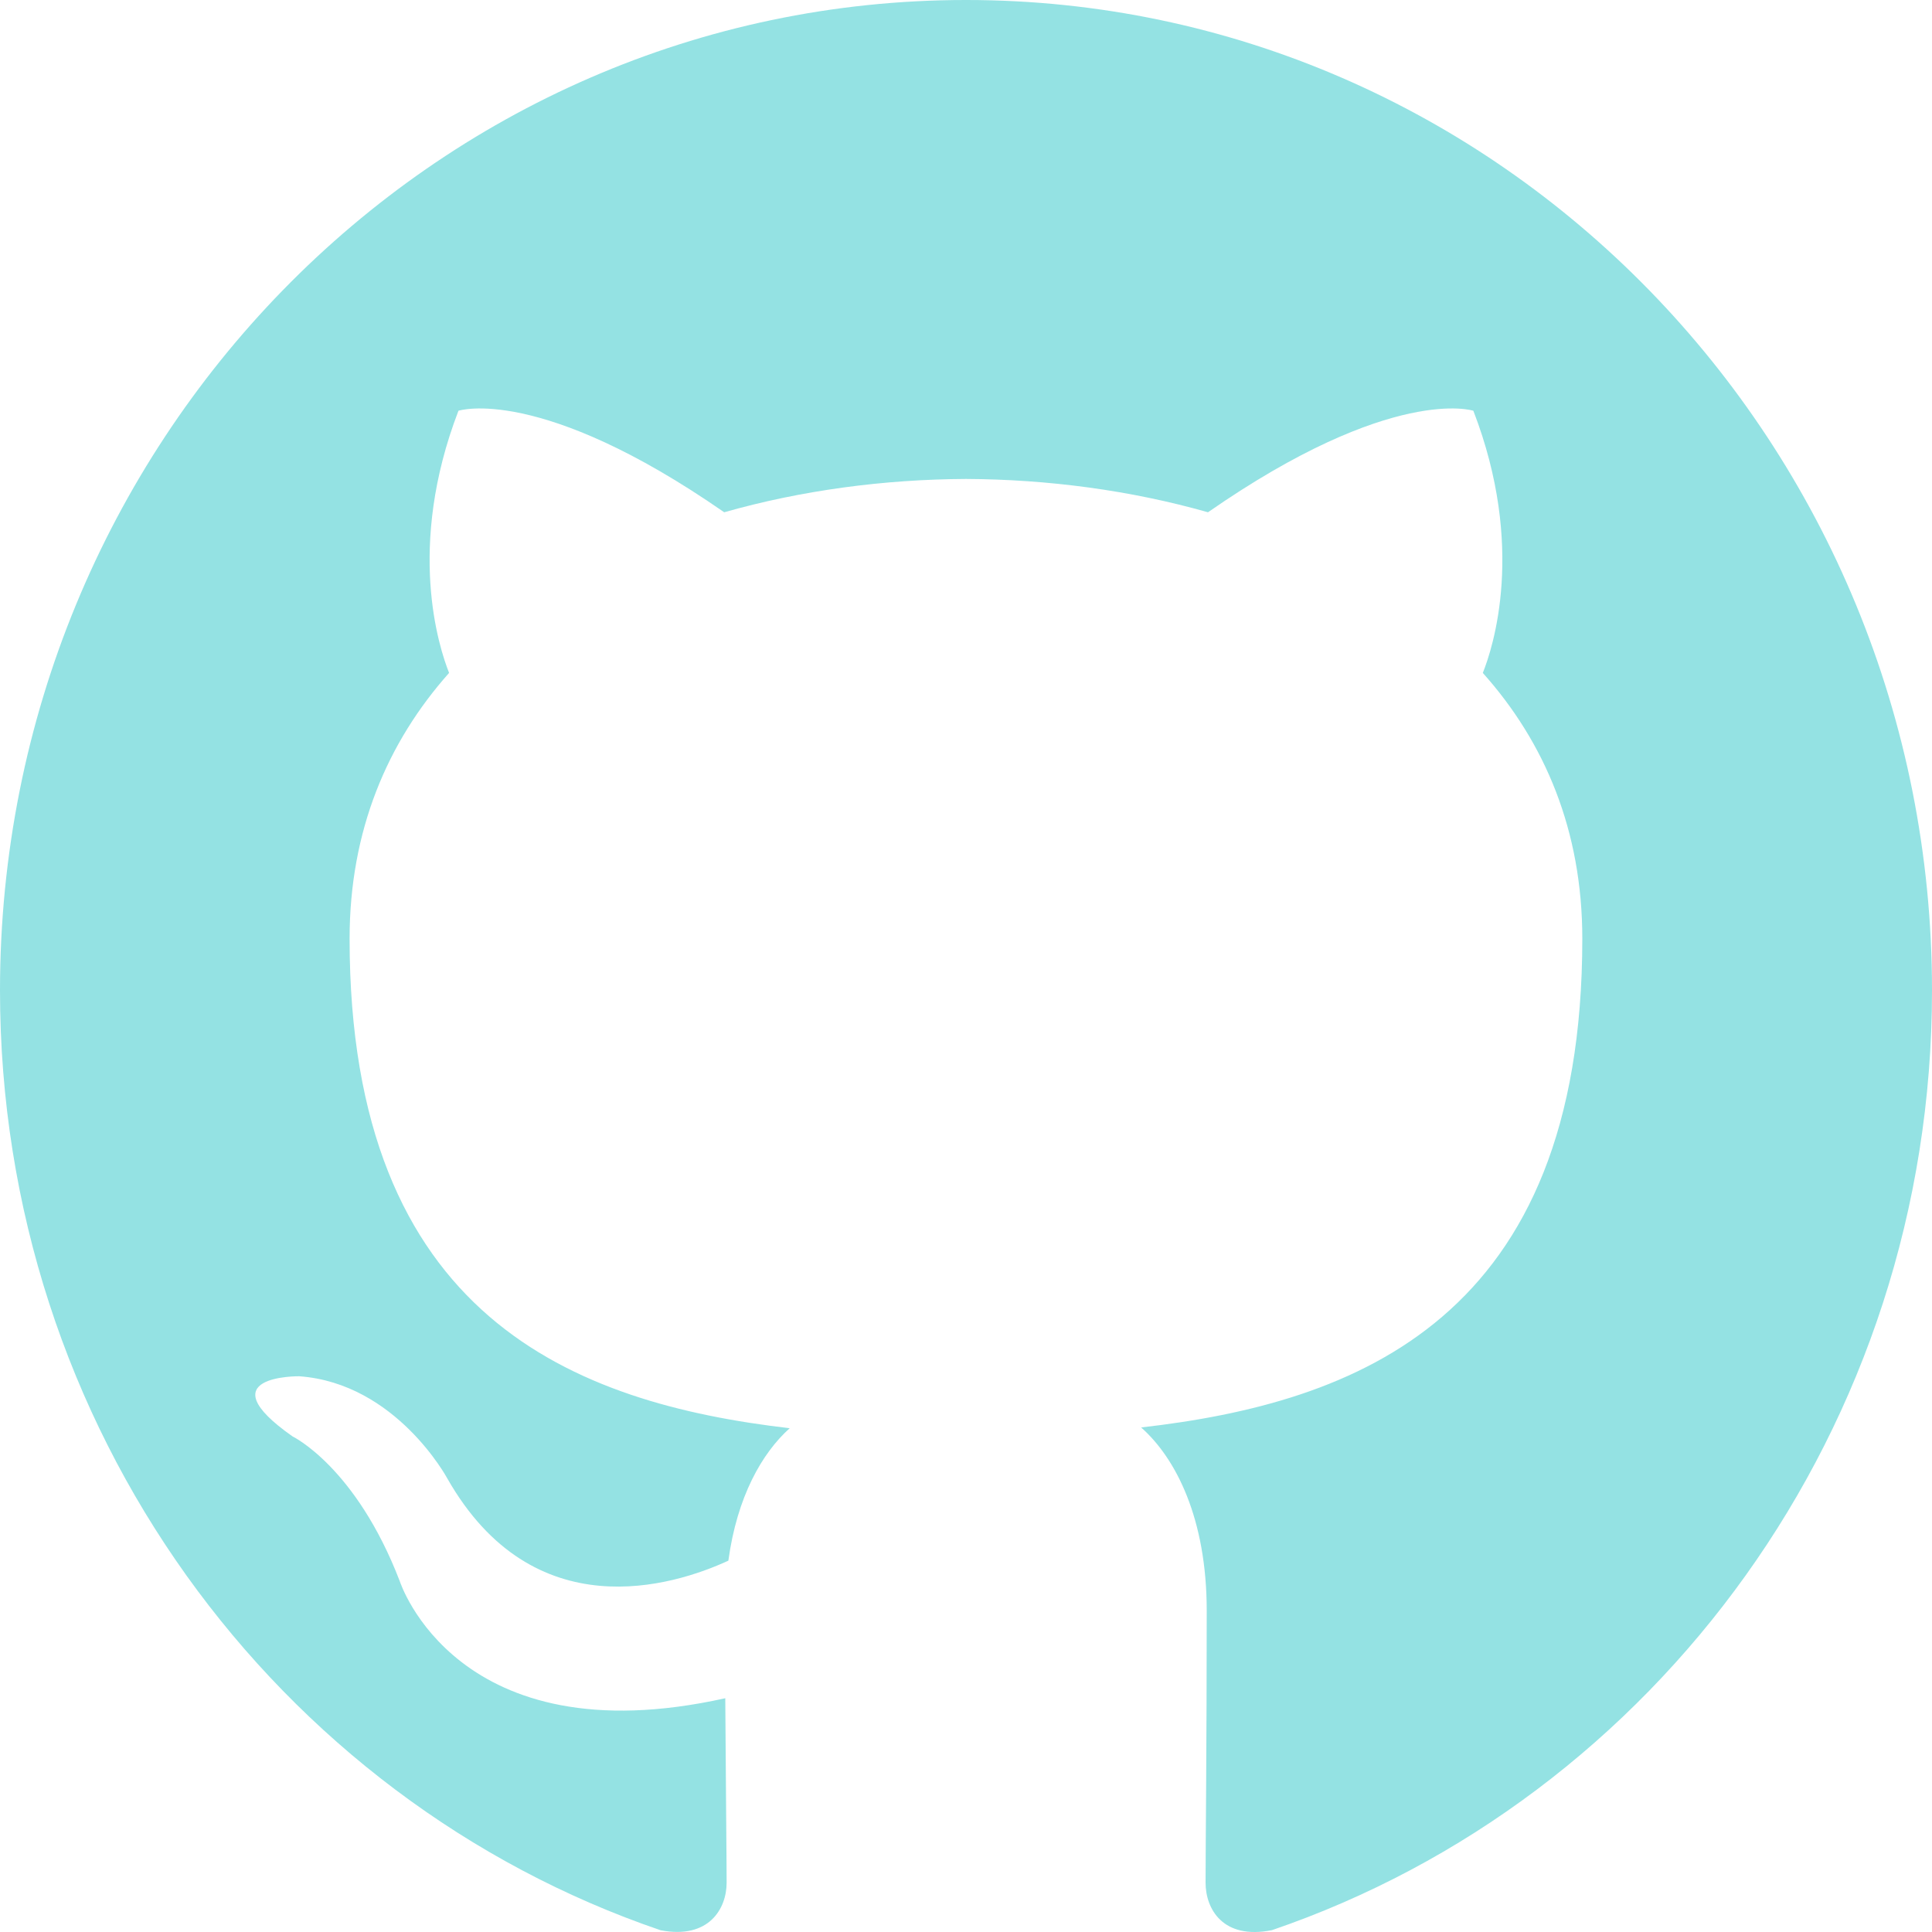
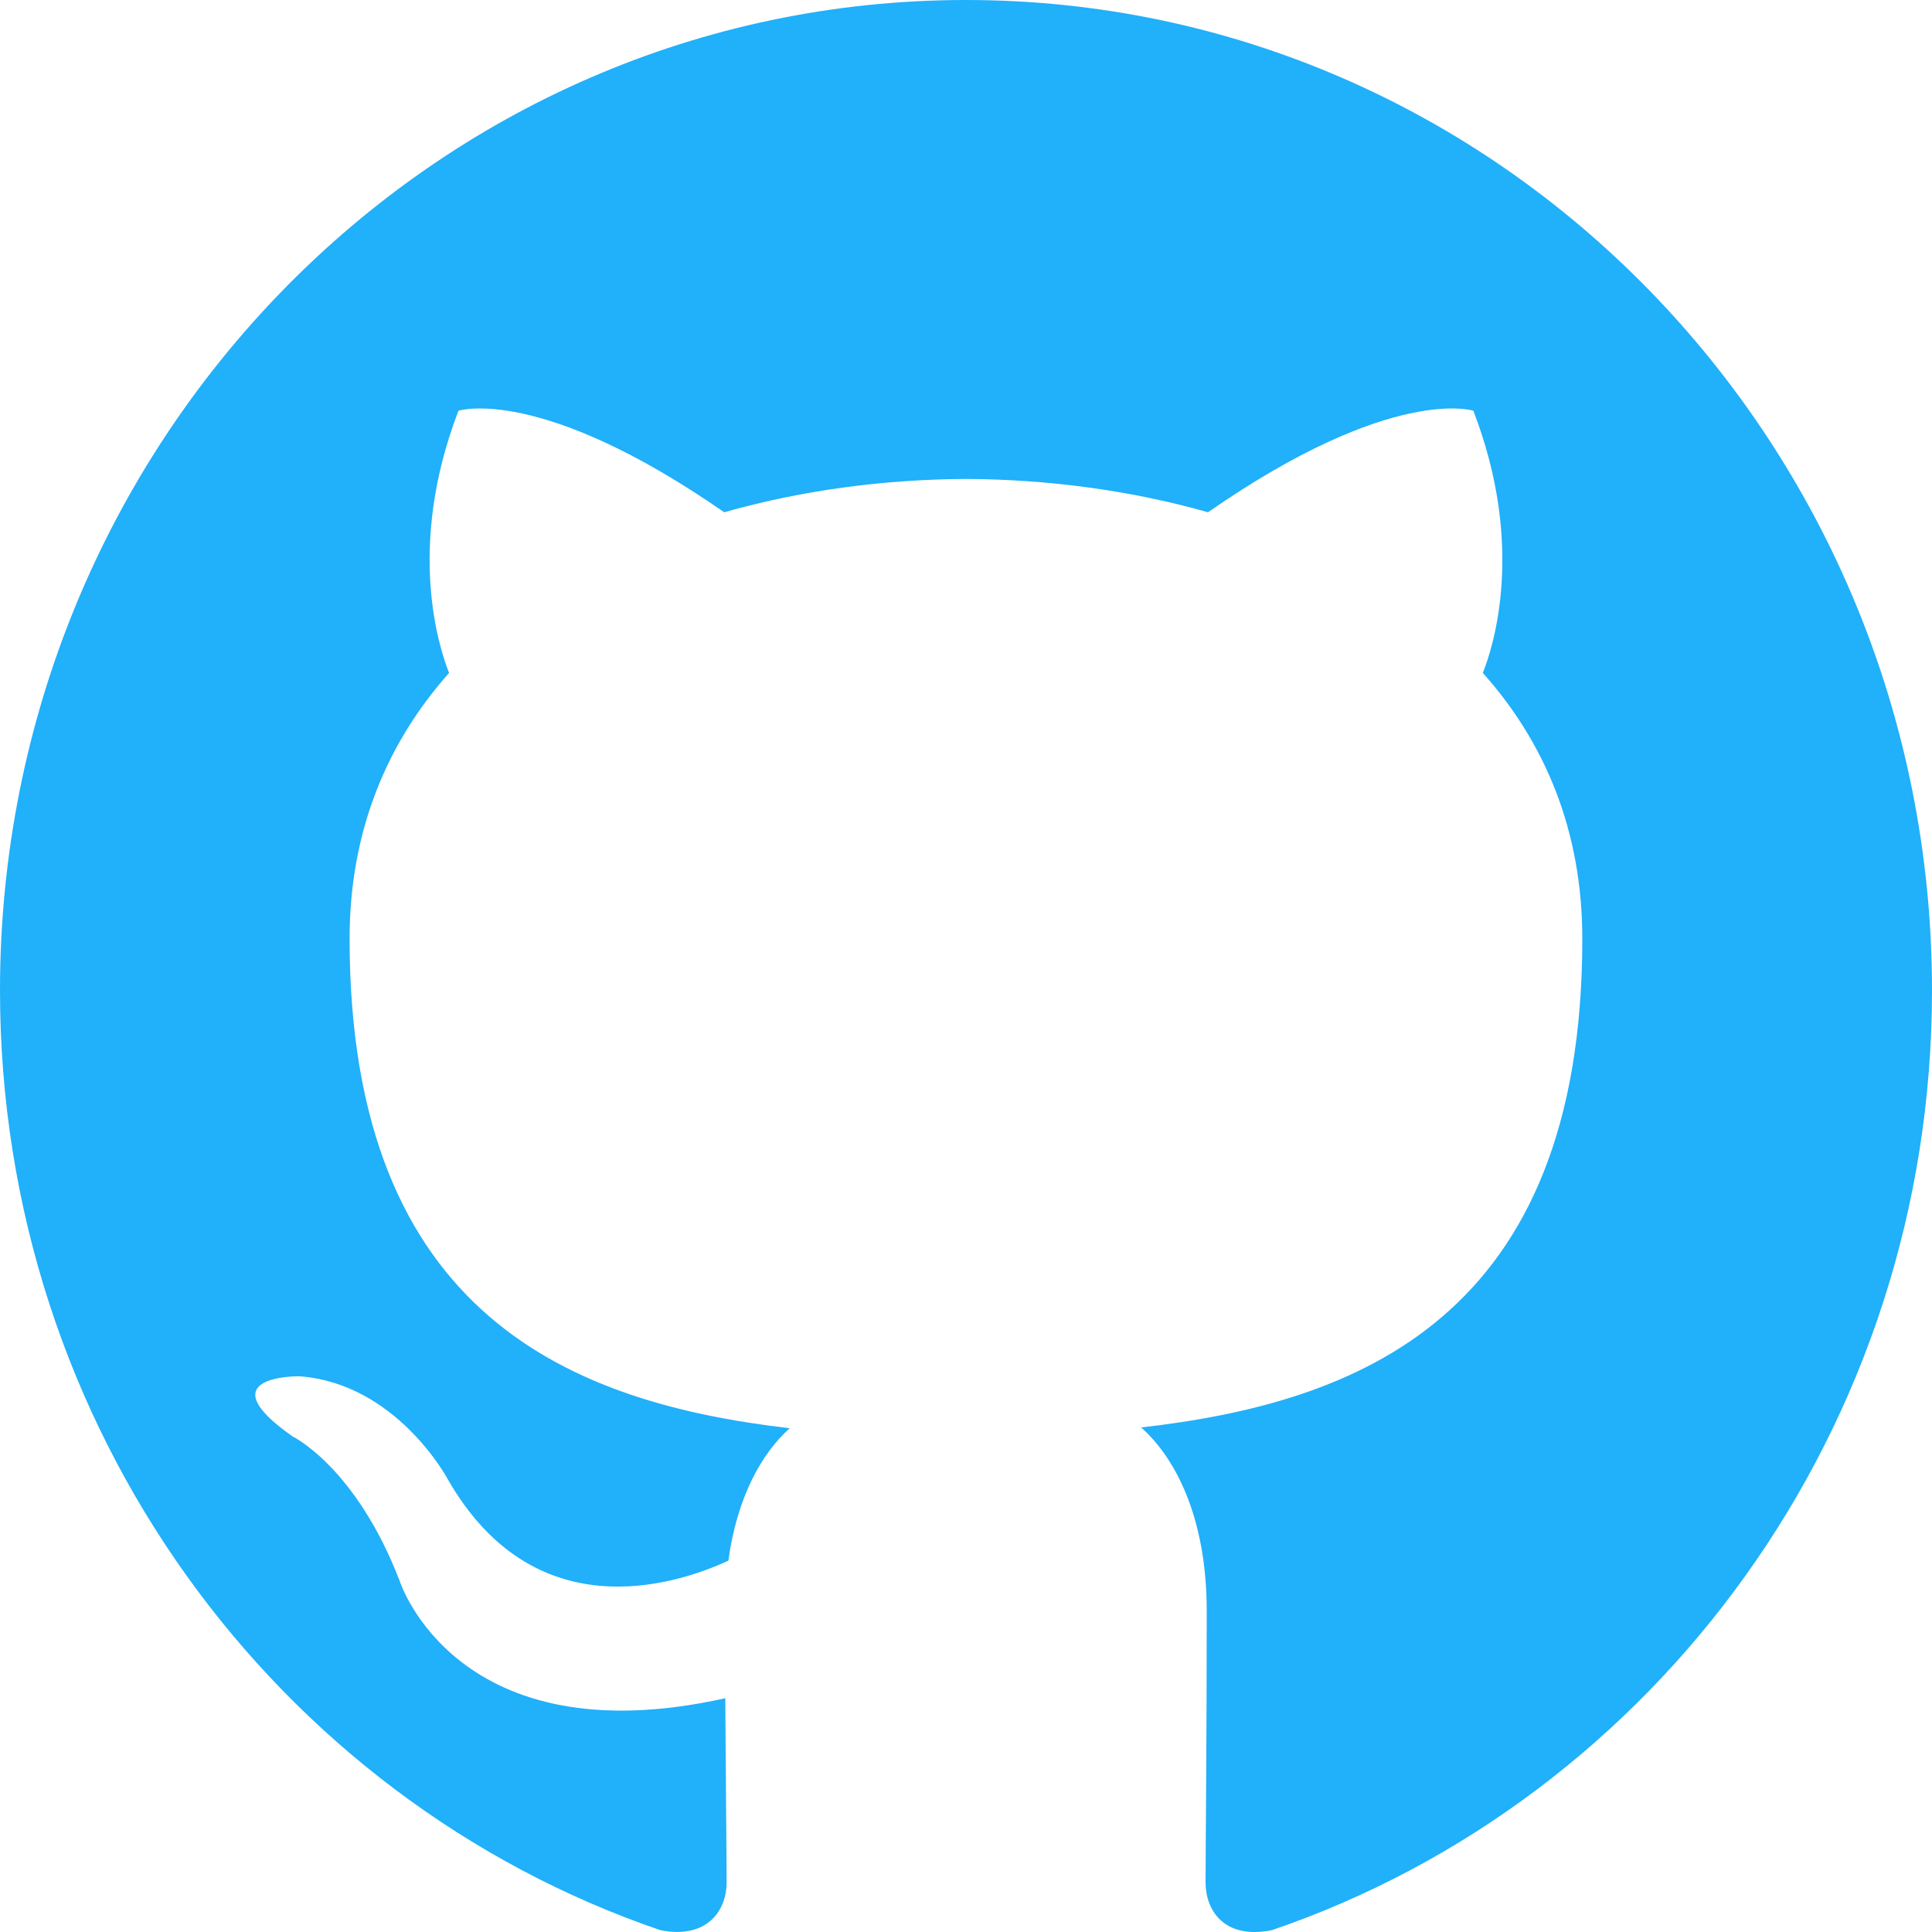
<svg xmlns="http://www.w3.org/2000/svg" width="800px" height="800px" viewBox="0 0 20 20" version="1.1">
  <defs>

</defs>
  <g id="Page-1" stroke="none" stroke-width="1" fill="none" fill-rule="evenodd">
-     <g id="Dribbble-Light-Preview" transform="translate(-140, -7559)" fill="#94e2e3">
+     <g id="Dribbble-Light-Preview" transform="translate(-140, -7559)" fill="#21b0fa">
      <g id="icons" transform="translate(56, 160)">
        <path d="M94,7399 C99.523,7399 104,7403.59 104,7409.253 C104,7413.782 101.138,7417.624 97.167,7418.981 C96.66,7419.082 96.48,7418.762 96.48,7418.489 C96.48,7418.151 96.492,7417.047 96.492,7415.675 C96.492,7414.719 96.172,7414.095 95.813,7413.777 C98.04,7413.523 100.38,7412.656 100.38,7408.718 C100.38,7407.598 99.992,7406.684 99.35,7405.966 C99.454,7405.707 99.797,7404.664 99.252,7403.252 C99.252,7403.252 98.414,7402.977 96.505,7404.303 C95.706,7404.076 94.85,7403.962 94,7403.958 C93.15,7403.962 92.295,7404.076 91.497,7404.303 C89.586,7402.977 88.746,7403.252 88.746,7403.252 C88.203,7404.664 88.546,7405.707 88.649,7405.966 C88.01,7406.684 87.619,7407.598 87.619,7408.718 C87.619,7412.646 89.954,7413.526 92.175,7413.785 C91.889,7414.041 91.63,7414.493 91.54,7415.156 C90.97,7415.418 89.522,7415.871 88.63,7414.304 C88.63,7414.304 88.101,7413.319 87.097,7413.247 C87.097,7413.247 86.122,7413.234 87.029,7413.87 C87.029,7413.87 87.684,7414.185 88.139,7415.37 C88.139,7415.37 88.726,7417.2 91.508,7416.58 C91.513,7417.437 91.522,7418.245 91.522,7418.489 C91.522,7418.76 91.338,7419.077 90.839,7418.982 C86.865,7417.627 84,7413.783 84,7409.253 C84,7403.59 88.478,7399 94,7399" id="github-[#142]">

</path>
      </g>
    </g>
  </g>
</svg>
